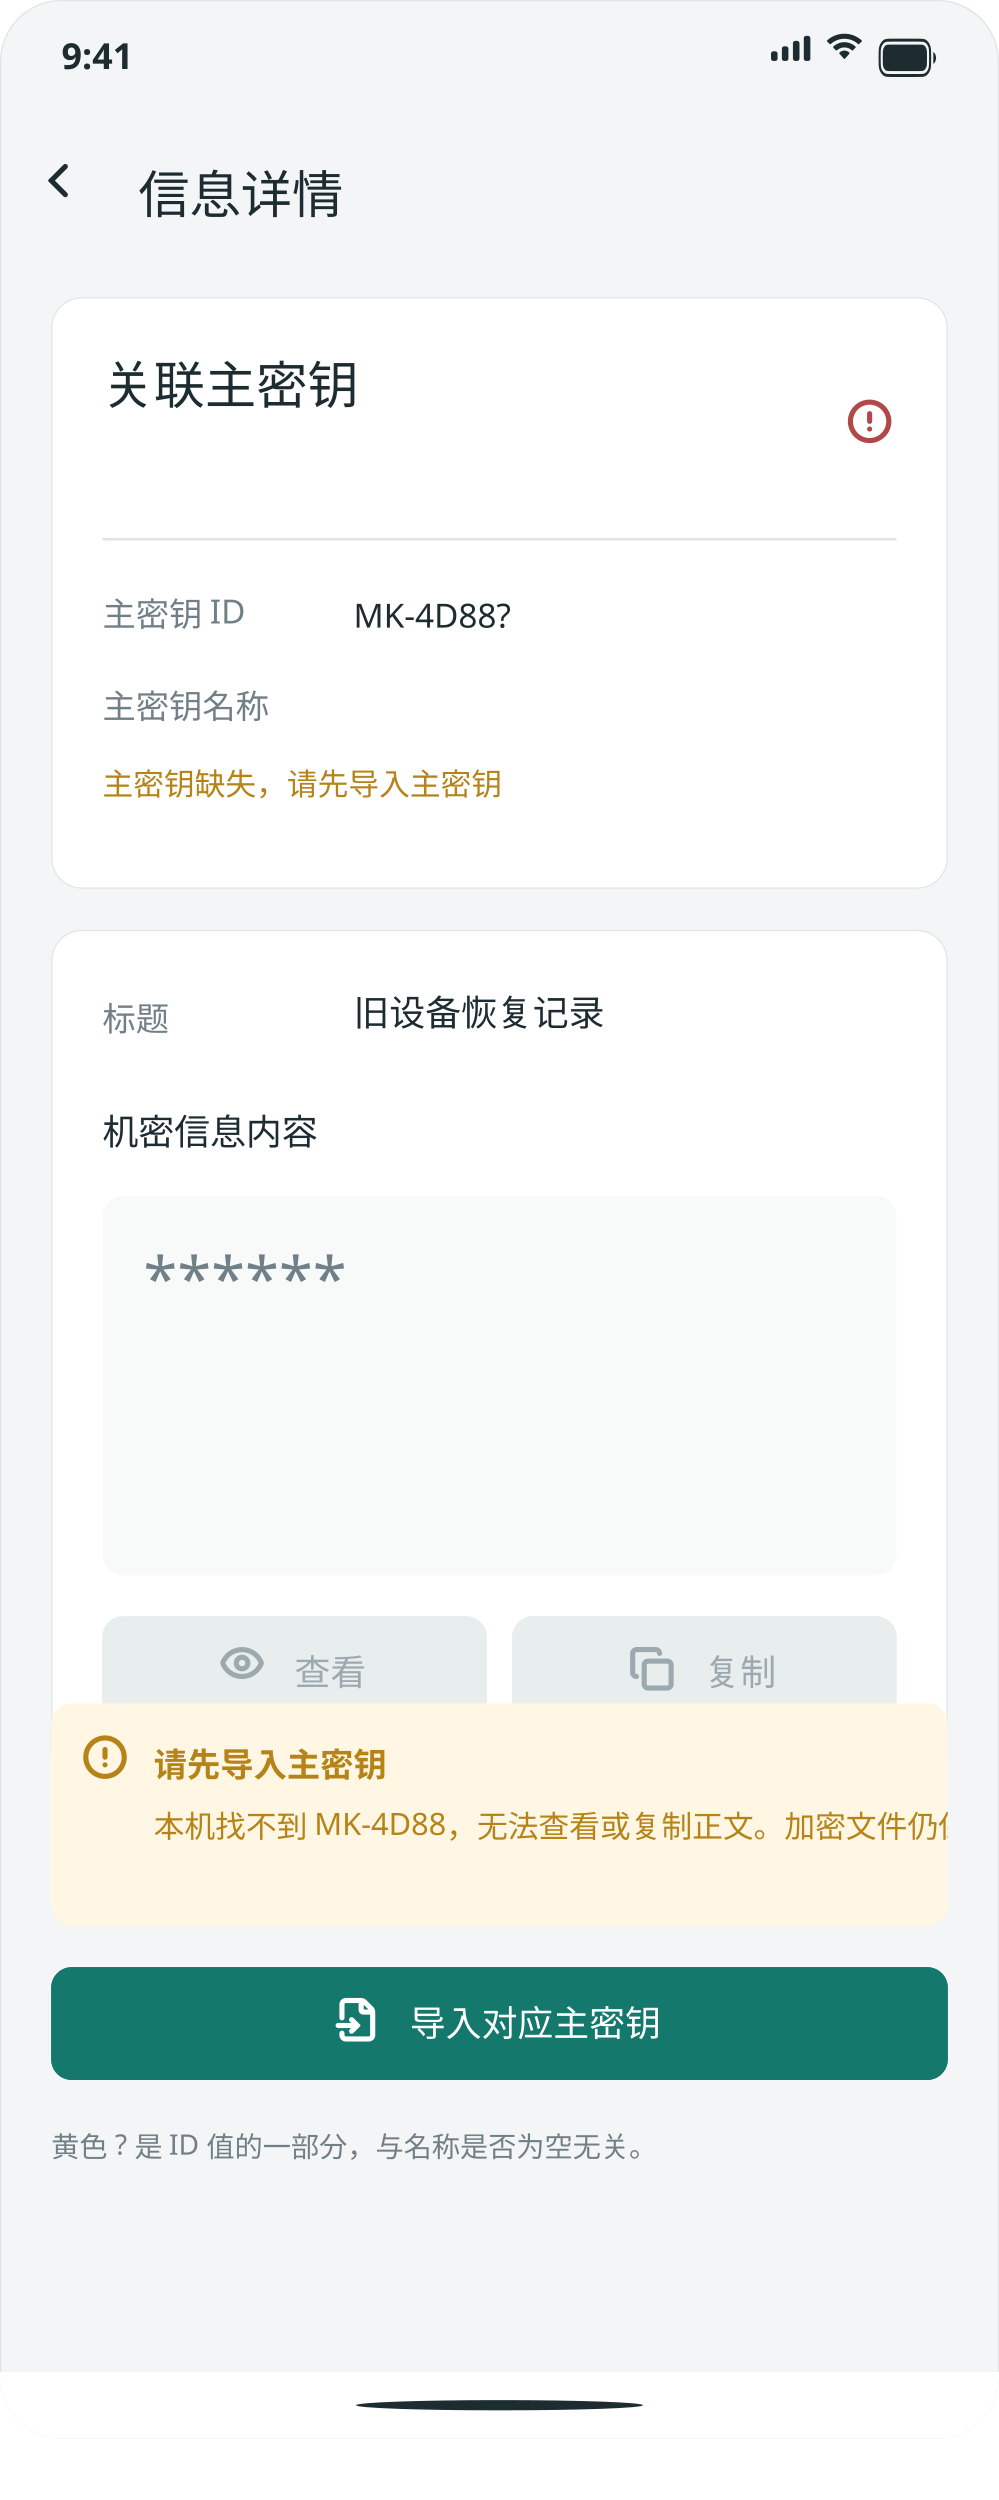
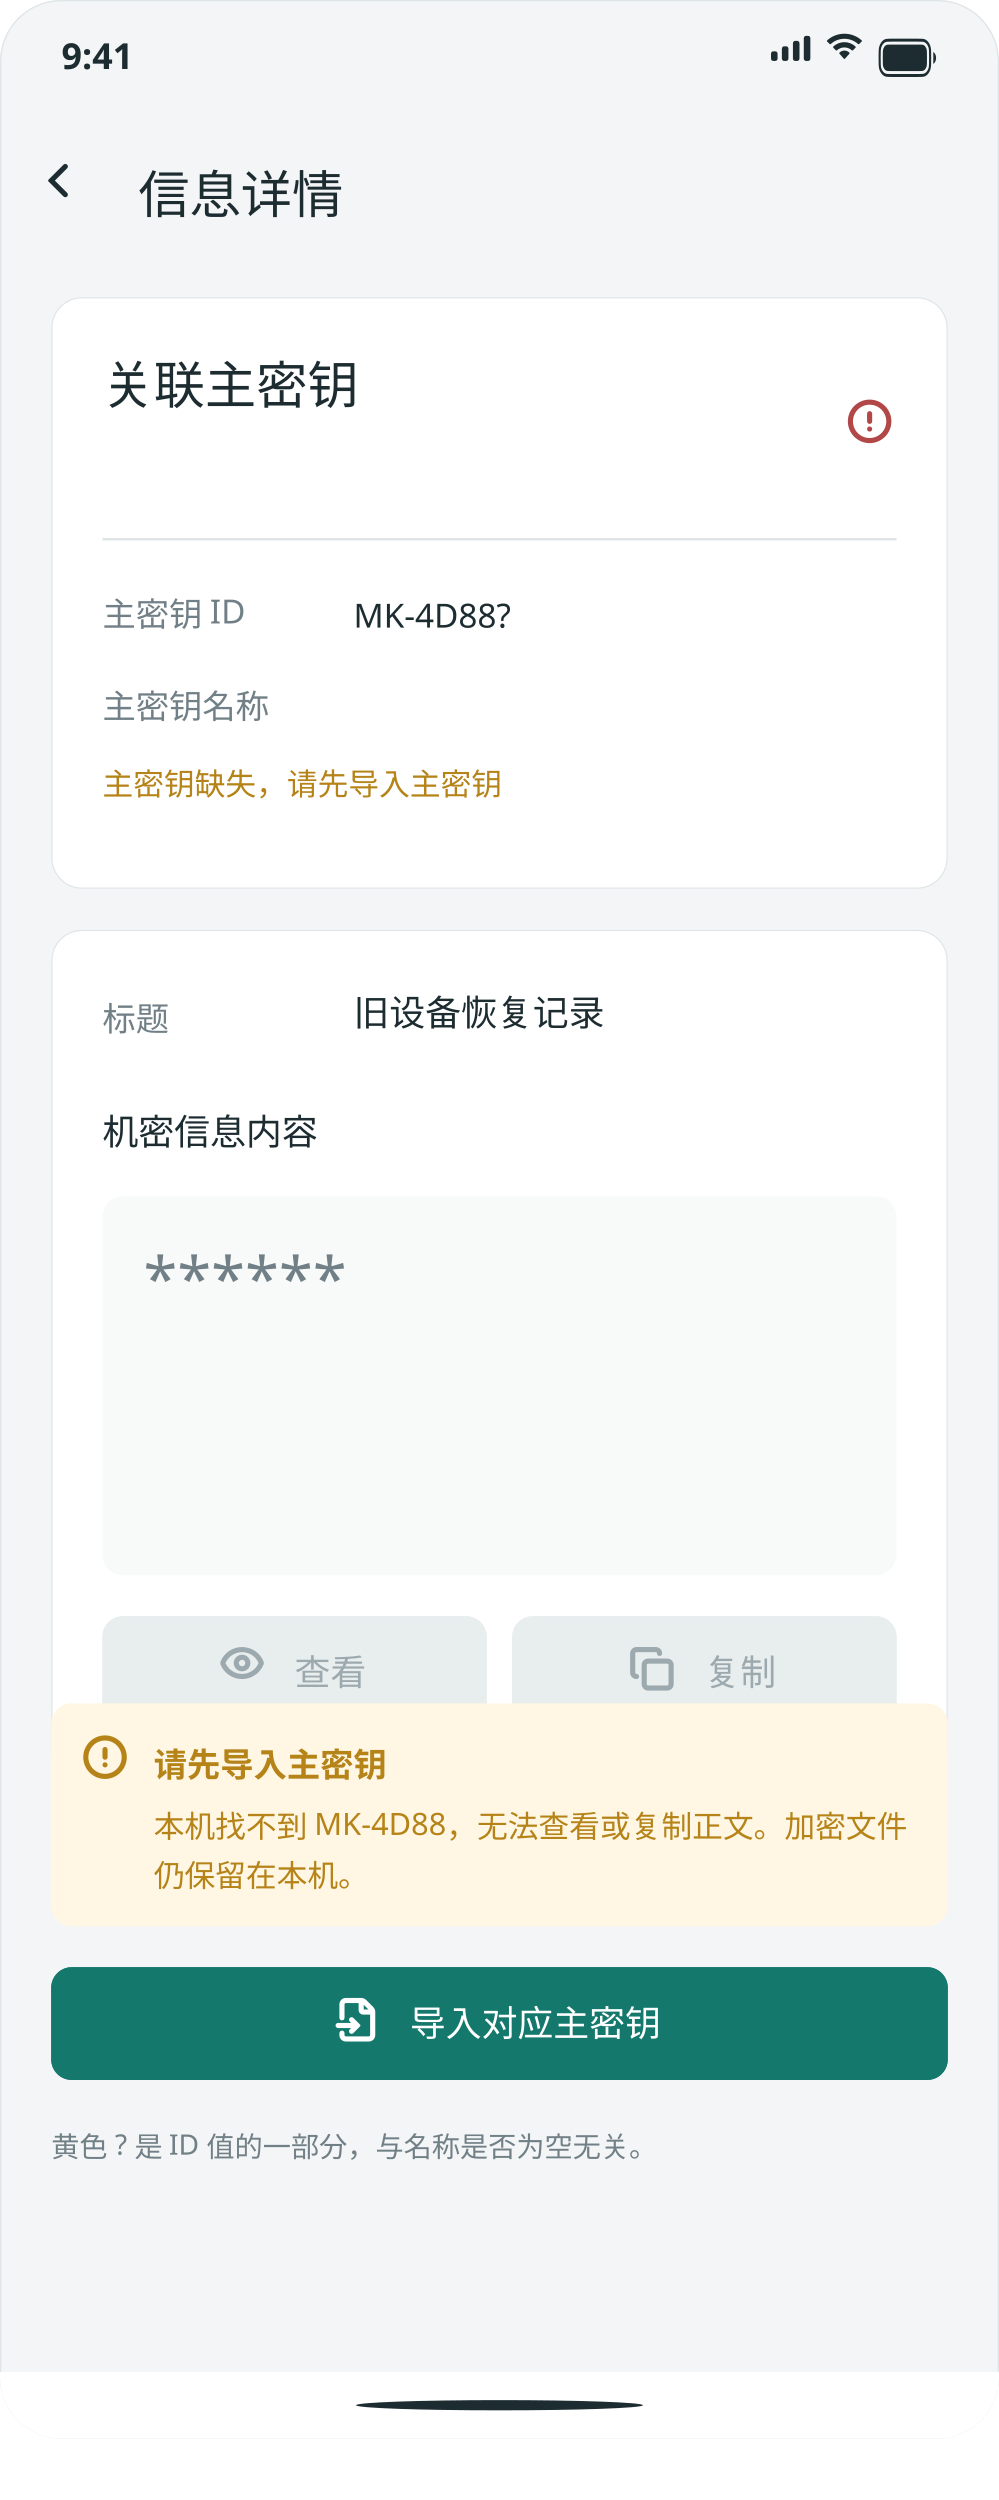
<svg xmlns="http://www.w3.org/2000/svg" width="390" height="976" viewBox="0 0 390 976">
  <defs>
    <clipPath id="clip-328025x1315">
      <rect x="0" y="0" width="390" height="952" rx="24" />
    </clipPath>
    <clipPath id="clip-328036x1330">
      <rect x="20" y="116" width="350" height="231" rx="12" />
    </clipPath>
    <clipPath id="clip-328052x1344">
      <rect x="20" y="363" width="350" height="332" rx="12" />
    </clipPath>
    <clipPath id="clip-328054x1349">
      <rect x="40" y="467" width="310" height="148" rx="8" />
    </clipPath>
    <clipPath id="clip-328057x1352">
      <rect x="40" y="631" width="150" height="44" rx="8" />
    </clipPath>
    <clipPath id="clip-328060x1356">
      <rect x="200" y="631" width="150" height="44" rx="8" />
    </clipPath>
    <clipPath id="clip-328063x1360">
      <rect x="20" y="665" width="350" height="87" rx="8" />
    </clipPath>
    <clipPath id="clip-328068x1366">
      <rect x="20" y="768" width="350" height="44" rx="8" />
    </clipPath>
    <clipPath id="clip-328075x1372">
      <rect x="139" y="937" width="112" height="4" rx="100" />
    </clipPath>
  </defs>
  <rect width="390" height="976" fill="#FFFFFF" />
  <g clip-path="url(#clip-328025x1315)">
    <rect x="0" y="0" width="390" height="952" rx="24" fill="#F3F5F6" stroke="#DFE5E7" stroke-width="1" />
    <rect x="0" y="0" width="390" height="44" rx="0" fill="none" />
    <text font-family="Noto Sans SC, sans-serif" font-size="14" font-weight="700" fill="#1D2C31" text-anchor="start" x="24" y="26.94">9:41</text>
    <rect x="301" y="10.5" width="65" height="23" rx="0" fill="none" />
    <rect x="301" y="10.5" width="16" height="16" rx="0" fill="none" />
    <path d="M15.36 0.917C15.36 0.411 14.978 0 14.507 0L13.653 0C13.182 0 12.8 0.411 12.8 0.917L12.8 8.865C12.8 9.372 13.182 9.782 13.653 9.782L14.507 9.782C14.978 9.782 15.36 9.372 15.36 8.865L15.36 0.917ZM9.413 1.956L10.266 1.956C10.737 1.956 11.119 2.377 11.119 2.896L11.119 8.843C11.119 9.362 10.737 9.782 10.266 9.782L9.413 9.782C8.941 9.782 8.559 9.362 8.559 8.843L8.559 2.896C8.559 2.377 8.941 1.956 9.413 1.956ZM5.947 4.076L5.094 4.076C4.623 4.076 4.241 4.502 4.241 5.027L4.241 8.831C4.241 9.357 4.623 9.782 5.094 9.782L5.947 9.782C6.419 9.782 6.801 9.357 6.801 8.831L6.801 5.027C6.801 4.502 6.419 4.076 5.947 4.076ZM1.707 6.032L0.853 6.032C0.382 6.032 0 6.452 0 6.97L0 8.845C0 9.363 0.382 9.782 0.853 9.782L1.707 9.782C2.178 9.782 2.56 9.363 2.56 8.845L2.56 6.97C2.56 6.452 2.178 6.032 1.707 6.032Z" transform="translate(301,14.0088)" fill="#1D2C31" />
    <rect x="322" y="10.5" width="16" height="16" rx="0" fill="none" />
    <path d="M6.857 1.973C8.847 1.973 10.76 2.711 12.202 4.034C12.311 4.136 12.485 4.134 12.591 4.031L13.629 3.02C13.684 2.967 13.714 2.896 13.713 2.822C13.713 2.748 13.682 2.677 13.627 2.625C9.842 -0.875 3.871 -0.875 0.086 2.625C0.032 2.677 0.001 2.748 6.29944e-06 2.822C-0.001 2.896 0.03 2.967 0.084 3.02L1.122 4.031C1.229 4.135 1.403 4.136 1.511 4.034C2.953 2.711 4.867 1.973 6.857 1.973ZM6.854 5.349C7.94 5.349 8.987 5.759 9.792 6.498C9.901 6.603 10.073 6.601 10.179 6.493L11.209 5.437C11.263 5.382 11.293 5.307 11.292 5.229C11.291 5.151 11.26 5.076 11.204 5.022C8.753 2.709 4.957 2.709 2.506 5.022C2.451 5.076 2.419 5.151 2.419 5.229C2.418 5.307 2.448 5.382 2.503 5.437L3.532 6.493C3.638 6.601 3.81 6.603 3.919 6.498C4.723 5.759 5.769 5.35 6.854 5.349ZM8.874 7.584C8.875 7.668 8.846 7.75 8.792 7.809L7.051 9.772C7 9.83 6.93 9.863 6.857 9.863C6.785 9.863 6.715 9.83 6.664 9.772L4.922 7.809C4.869 7.75 4.839 7.668 4.841 7.584C4.842 7.5 4.875 7.42 4.931 7.363C6.043 6.312 7.672 6.312 8.784 7.363C8.84 7.42 8.872 7.5 8.874 7.584Z" transform="translate(322.8,13.1688)" fill="#1D2C31" />
    <rect x="343" y="10.5" width="23" height="23" rx="0" fill="none" />
    <path d="M15.196 0C16.881 0 17.723 0 18.385 0.394C19.227 0.895 19.896 1.833 20.254 3.011C20.535 3.938 20.536 5.117 20.536 7.475C20.536 9.833 20.535 11.012 20.254 11.939L20.184 12.157C19.812 13.233 19.174 14.086 18.385 14.556L18.258 14.626C17.614 14.95 16.775 14.95 15.196 14.95L5.339 14.95L4.223 14.944C3.245 14.926 2.647 14.851 2.151 14.556C1.362 14.086 0.724 13.233 0.352 12.157L0.282 11.939C0 11.012 0 9.833 0 7.475C0 5.265 8.81542e-05 4.09 0.232 3.188L0.282 3.011C0.617 1.906 1.227 1.013 1.995 0.493L2.151 0.394C2.647 0.099 3.245 0.024 4.223 0.006L5.339 0L15.196 0ZM5.339 1.15C4.486 1.15 3.887 1.15 3.419 1.196C2.958 1.241 2.684 1.326 2.472 1.452C1.826 1.836 1.312 2.557 1.037 3.461C0.947 3.758 0.886 4.141 0.854 4.786C0.822 5.442 0.821 6.28 0.821 7.475C0.821 8.67 0.822 9.508 0.854 10.164C0.886 10.809 0.947 11.192 1.037 11.489C1.312 12.393 1.826 13.114 2.472 13.498C2.684 13.624 2.958 13.709 3.419 13.754C3.887 13.8 4.486 13.8 5.339 13.8L15.196 13.8C16.05 13.8 16.648 13.8 17.117 13.754C17.578 13.709 17.851 13.624 18.063 13.498C18.709 13.114 19.224 12.393 19.498 11.489C19.588 11.192 19.649 10.809 19.681 10.164C19.714 9.508 19.714 8.67 19.714 7.475C19.714 6.28 19.714 5.442 19.681 4.786C19.649 4.141 19.588 3.758 19.498 3.461C19.224 2.557 18.709 1.836 18.063 1.452C17.851 1.326 17.578 1.241 17.117 1.196C16.648 1.15 16.05 1.15 15.196 1.15L5.339 1.15ZM15.607 2.3C16.757 2.3 17.332 2.3 17.771 2.613C18.158 2.889 18.472 3.329 18.669 3.87C18.893 4.485 18.893 5.29 18.893 6.9L18.893 8.05C18.893 9.66 18.893 10.465 18.669 11.08C18.472 11.621 18.158 12.061 17.771 12.337C17.332 12.65 16.757 12.65 15.607 12.65L4.929 12.65C3.779 12.65 3.204 12.65 2.764 12.337C2.378 12.061 2.064 11.621 1.867 11.08C1.643 10.465 1.643 9.66 1.643 8.05L1.643 6.9C1.643 5.29 1.643 4.485 1.867 3.87C2.064 3.329 2.378 2.889 2.764 2.613C3.204 2.3 3.779 2.3 4.929 2.3L15.607 2.3ZM21.357 5.175C22.018 5.572 22.448 6.496 22.448 7.519C22.448 8.542 22.018 9.464 21.357 9.861L21.357 5.175Z" transform="translate(343,15.1)" fill="#1D2C31" />
    <rect x="0" y="44" width="390" height="64" rx="0" fill="none" />
    <rect x="20" y="65" width="22" height="22" rx="0" fill="none" />
    <path d="M5.146 11.354C5.342 11.549 5.658 11.549 5.854 11.354C6.049 11.158 6.049 10.842 5.854 10.646L5.5 11L5.146 11.354ZM0 5.5L-0.354 5.146L-0.707 5.5L-0.354 5.854L0 5.5ZM5.854 0.354C6.049 0.158 6.049 -0.158 5.854 -0.354C5.658 -0.549 5.342 -0.549 5.146 -0.354L5.5 0L5.854 0.354ZM5.5 11L5.854 10.646L0.354 5.146L0 5.5L-0.354 5.854L5.146 11.354L5.5 11ZM0 5.5L0.354 5.854L5.854 0.354L5.5 0L5.146 -0.354L-0.354 5.146L0 5.5Z" transform="translate(20,65)" fill="none" stroke="#1D2C31" stroke-width="1" stroke-linecap="round" stroke-linejoin="round" />
    <text font-family="Noto Sans SC, sans-serif" font-size="20" font-weight="400" fill="#1D2C31" text-anchor="start" x="54" y="83.2">信息详情</text>
    <rect x="0" y="108" width="390" height="818" rx="0" fill="none" />
    <g clip-path="url(#clip-328036x1330)">
      <rect x="20" y="116" width="350" height="231" rx="12" fill="#FFFFFF" stroke="#DFE5E7" stroke-width="1" />
      <rect x="40" y="136" width="310" height="60" rx="0" fill="none" />
      <text font-family="Noto Sans SC, sans-serif" font-size="20" font-weight="400" fill="#1D2C31" text-anchor="start" x="40" y="157.6">关联主密钥</text>
      <rect x="332" y="157" width="18" height="18" rx="0" fill="none" />
      <path d="M8.001 4.5C8.001 4.224 7.777 4 7.501 4C7.224 4 7.001 4.224 7.001 4.5L7.501 4.5L8.001 4.5ZM7.001 7.501C7.001 7.777 7.224 8.001 7.501 8.001C7.777 8.001 8.001 7.777 8.001 7.501L7.501 7.501L7.001 7.501ZM7.501 10.001C7.224 10.001 7.001 10.225 7.001 10.501C7.001 10.777 7.224 11.001 7.501 11.001L7.501 10.501L7.501 10.001ZM7.508 11.001C7.784 11.001 8.008 10.777 8.008 10.501C8.008 10.225 7.784 10.001 7.508 10.001L7.508 10.501L7.508 11.001ZM7.501 4.5L7.001 4.5L7.001 7.501L7.501 7.501L8.001 7.501L8.001 4.5L7.501 4.5ZM7.501 10.501L7.501 11.001L7.508 11.001L7.508 10.501L7.508 10.001L7.501 10.001L7.501 10.501ZM15.001 7.501L14.501 7.501C14.501 11.367 11.367 14.501 7.501 14.501L7.501 15.001L7.501 15.501C11.919 15.501 15.501 11.919 15.501 7.501L15.001 7.501ZM7.501 15.001L7.501 14.501C3.634 14.501 0.5 11.367 0.5 7.501L0 7.501L-0.5 7.501C-0.5 11.919 3.082 15.501 7.501 15.501L7.501 15.001ZM0 7.501L0.5 7.501C0.5 3.634 3.634 0.5 7.501 0.5L7.501 0L7.501 -0.5C3.082 -0.5 -0.5 3.082 -0.5 7.501L0 7.501ZM7.501 0L7.501 0.5C11.367 0.5 14.501 3.634 14.501 7.501L15.001 7.501L15.501 7.501C15.501 3.082 11.919 -0.5 7.501 -0.5L7.501 0Z" transform="translate(332,157)" fill="none" stroke="#B24747" stroke-width="1" stroke-linecap="round" stroke-linejoin="round" />
      <rect x="40" y="210" width="310" height="1" rx="0" fill="#DFE5E7" />
      <rect x="40" y="225" width="310" height="102" rx="0" fill="none" />
      <rect x="40" y="225" width="310" height="30" rx="0" fill="none" />
      <text font-family="Noto Sans SC, sans-serif" font-size="13" font-weight="400" fill="#718087" text-anchor="start" x="40" y="244.48">主密钥 ID</text>
      <text font-family="IBM Plex Mono, sans-serif" font-size="13" font-weight="500" fill="#1D2C31" text-anchor="start" x="138" y="245.02">MK-4D88?</text>
      <rect x="40" y="261" width="310" height="30" rx="0" fill="none" />
      <text font-family="Noto Sans SC, sans-serif" font-size="13" font-weight="400" fill="#718087" text-anchor="start" x="40" y="280.48">主密钥名称</text>
      <text font-family="Noto Sans SC, sans-serif" font-size="12" font-weight="400" fill="#B58318" text-anchor="start" x="40" y="310.44">主密钥缺失，请先导入主密钥</text>
    </g>
    <g clip-path="url(#clip-328052x1344)">
      <rect x="20" y="363" width="350" height="332" rx="12" fill="#FFFFFF" stroke="#DFE5E7" stroke-width="1" />
      <rect x="40" y="383" width="310" height="30" rx="0" fill="none" />
      <text font-family="Noto Sans SC, sans-serif" font-size="13" font-weight="400" fill="#718087" text-anchor="start" x="40" y="402.48">标题</text>
      <text font-family="Noto Sans SC, sans-serif" font-size="14" font-weight="400" fill="#1D2C31" text-anchor="start" x="138" y="400.44">旧设备恢复记录</text>
      <text font-family="Noto Sans SC, sans-serif" font-size="14" font-weight="400" fill="#1D2C31" text-anchor="start" x="40" y="446.92">机密信息内容</text>
      <g clip-path="url(#clip-328054x1349)">
        <rect x="40" y="467" width="310" height="148" rx="8" fill="#F8FAFA" />
        <text font-family="IBM Plex Mono, sans-serif" font-size="24" font-weight="400" fill="#718087" text-anchor="start" x="56" y="507.96">******</text>
      </g>
      <rect x="40" y="631" width="310" height="44" rx="0" fill="none" />
      <g clip-path="url(#clip-328057x1352)">
        <rect x="40" y="631" width="150" height="44" rx="8" fill="#E8EDEE" stroke="#E8EDEE" stroke-width="1" />
        <rect x="87" y="644" width="18" height="18" rx="0" fill="none" />
        <path d="M0.047 5.511L-0.422 5.685L-0.419 5.693L-0.415 5.701L0.047 5.511ZM0.047 4.989L-0.415 4.798L-0.419 4.806L-0.422 4.815L0.047 4.989ZM7.5 6.52927e-31L7.5 0.5L7.5 6.52927e-31ZM14.954 4.989L15.423 4.815L15.419 4.806L15.416 4.798L14.954 4.989ZM14.954 5.511L15.416 5.701L15.419 5.693L15.423 5.685L14.954 5.511ZM7.5 10.499L7.5 9.999L7.5 10.499ZM0.047 5.511L0.516 5.337C0.495 5.28 0.495 5.219 0.516 5.163L0.047 4.989L-0.422 4.815C-0.526 5.095 -0.526 5.404 -0.422 5.685L0.047 5.511ZM0.047 4.989L0.509 5.179C1.08 3.795 2.049 2.611 3.294 1.778L3.016 1.362L2.738 0.947C1.329 1.89 0.231 3.23 -0.415 4.798L0.047 4.989ZM3.016 1.362L3.294 1.778C4.539 0.945 6.003 0.5 7.5 0.5L7.5 6.52927e-31L7.5 -0.5C5.805 -0.5 4.147 0.004 2.738 0.947L3.016 1.362ZM7.5 6.52927e-31L7.5 0.5C8.998 0.5 10.462 0.945 11.707 1.778L11.985 1.362L12.263 0.947C10.854 0.004 9.196 -0.5 7.5 -0.5L7.5 6.52927e-31ZM11.985 1.362L11.707 1.778C12.951 2.611 13.921 3.795 14.492 5.179L14.954 4.989L15.416 4.798C14.77 3.23 13.672 1.89 12.263 0.947L11.985 1.362ZM14.954 4.989L14.485 5.163C14.506 5.219 14.506 5.28 14.485 5.337L14.954 5.511L15.423 5.685C15.527 5.404 15.527 5.095 15.423 4.815L14.954 4.989ZM14.954 5.511L14.492 5.32C13.921 6.704 12.951 7.888 11.707 8.721L11.985 9.137L12.263 9.552C13.672 8.609 14.77 7.269 15.416 5.701L14.954 5.511ZM11.985 9.137L11.707 8.721C10.462 9.554 8.998 9.999 7.5 9.999L7.5 10.499L7.5 10.999C9.196 10.999 10.854 10.496 12.263 9.552L11.985 9.137ZM7.5 10.499L7.5 9.999C6.003 9.999 4.539 9.554 3.294 8.721L3.016 9.137L2.738 9.552C4.147 10.496 5.805 10.999 7.5 10.999L7.5 10.499ZM3.016 9.137L3.294 8.721C2.049 7.888 1.08 6.704 0.509 5.32L0.047 5.511L-0.415 5.701C0.231 7.269 1.329 8.609 2.738 9.552L3.016 9.137ZM9.751 5.249L9.251 5.249C9.251 6.216 8.467 6.999 7.501 6.999L7.501 7.499L7.501 7.999C9.02 7.999 10.251 6.768 10.251 5.249L9.751 5.249ZM7.501 7.499L7.501 6.999C6.534 6.999 5.751 6.216 5.751 5.249L5.251 5.249L4.751 5.249C4.751 6.768 5.982 7.999 7.501 7.999L7.501 7.499ZM5.251 5.249L5.751 5.249C5.751 4.283 6.534 3.499 7.501 3.499L7.501 2.999L7.501 2.499C5.982 2.499 4.751 3.73 4.751 5.249L5.251 5.249ZM7.501 2.999L7.501 3.499C8.467 3.499 9.251 4.283 9.251 5.249L9.751 5.249L10.251 5.249C10.251 3.73 9.02 2.499 7.501 2.499L7.501 2.999Z" transform="translate(87,644)" fill="none" stroke="#9CA9AE" stroke-width="1" stroke-linecap="round" stroke-linejoin="round" />
        <text font-family="Noto Sans SC, sans-serif" font-size="14" font-weight="400" fill="#9CA9AE" text-anchor="start" x="115" y="657.94">查看</text>
      </g>
      <g clip-path="url(#clip-328060x1356)">
        <rect x="200" y="631" width="150" height="44" rx="8" fill="#E8EDEE" stroke="#E8EDEE" stroke-width="1" />
        <rect x="247" y="644" width="18" height="18" rx="0" fill="none" />
        <path d="M1.5 11.001C1.776 11.001 2 10.777 2 10.501C2 10.225 1.776 10.001 1.5 10.001L1.5 10.501L1.5 11.001ZM10.001 1.5C10.001 1.776 10.225 2 10.501 2C10.777 2 11.001 1.776 11.001 1.5L10.501 1.5L10.001 1.5ZM1.5 10.501L1.5 10.001C0.951 10.001 0.5 9.55 0.5 9.001L0 9.001L-0.5 9.001C-0.5 10.102 0.399 11.001 1.5 11.001L1.5 10.501ZM0 9.001L0.5 9.001L0.5 1.5L0 1.5L-0.5 1.5L-0.5 9.001L0 9.001ZM0 1.5L0.5 1.5C0.5 0.951 0.951 0.5 1.5 0.5L1.5 0L1.5 -0.5C0.399 -0.5 -0.5 0.399 -0.5 1.5L0 1.5ZM1.5 0L1.5 0.5L9.001 0.5L9.001 0L9.001 -0.5L1.5 -0.5L1.5 0ZM9.001 0L9.001 0.5C9.55 0.5 10.001 0.951 10.001 1.5L10.501 1.5L11.001 1.5C11.001 0.399 10.102 -0.5 9.001 -0.5L9.001 0ZM6 4.5L6 5L13.501 5L13.501 4.5L13.501 4L6 4L6 4.5ZM13.501 4.5L13.501 5C14.053 5 14.501 5.448 14.501 6L15.001 6L15.501 6C15.501 4.896 14.606 4 13.501 4L13.501 4.5ZM15.001 6L14.501 6L14.501 13.501L15.001 13.501L15.501 13.501L15.501 6L15.001 6ZM15.001 13.501L14.501 13.501C14.501 14.053 14.053 14.501 13.501 14.501L13.501 15.001L13.501 15.501C14.606 15.501 15.501 14.606 15.501 13.501L15.001 13.501ZM13.501 15.001L13.501 14.501L6 14.501L6 15.001L6 15.501L13.501 15.501L13.501 15.001ZM6 15.001L6 14.501C5.448 14.501 5 14.053 5 13.501L4.5 13.501L4 13.501C4 14.606 4.896 15.501 6 15.501L6 15.001ZM4.5 13.501L5 13.501L5 6L4.5 6L4 6L4 13.501L4.5 13.501ZM4.5 6L5 6C5 5.448 5.448 5 6 5L6 4.5L6 4C4.896 4 4 4.896 4 6L4.5 6Z" transform="translate(247,644)" fill="none" stroke="#9CA9AE" stroke-width="1" stroke-linecap="round" stroke-linejoin="round" />
        <text font-family="Noto Sans SC, sans-serif" font-size="14" font-weight="400" fill="#9CA9AE" text-anchor="start" x="275" y="657.94">复制</text>
      </g>
    </g>
    <g clip-path="url(#clip-328063x1360)">
      <rect x="20" y="665" width="350" height="87" rx="8" fill="#FFF7E3" />
      <rect x="32" y="677" width="18" height="18" rx="0" fill="none" />
      <path d="M8.001 4.5C8.001 4.224 7.777 4 7.501 4C7.224 4 7.001 4.224 7.001 4.5L7.501 4.5L8.001 4.5ZM7.001 7.501C7.001 7.777 7.224 8.001 7.501 8.001C7.777 8.001 8.001 7.777 8.001 7.501L7.501 7.501L7.001 7.501ZM7.501 10.001C7.224 10.001 7.001 10.225 7.001 10.501C7.001 10.777 7.224 11.001 7.501 11.001L7.501 10.501L7.501 10.001ZM7.508 11.001C7.784 11.001 8.008 10.777 8.008 10.501C8.008 10.225 7.784 10.001 7.508 10.001L7.508 10.501L7.508 11.001ZM7.501 4.5L7.001 4.5L7.001 7.501L7.501 7.501L8.001 7.501L8.001 4.5L7.501 4.5ZM7.501 10.501L7.501 11.001L7.508 11.001L7.508 10.501L7.508 10.001L7.501 10.001L7.501 10.501ZM15.001 7.501L14.501 7.501C14.501 11.367 11.367 14.501 7.501 14.501L7.501 15.001L7.501 15.501C11.919 15.501 15.501 11.919 15.501 7.501L15.001 7.501ZM7.501 15.001L7.501 14.501C3.634 14.501 0.5 11.367 0.5 7.501L0 7.501L-0.5 7.501C-0.5 11.919 3.082 15.501 7.501 15.501L7.501 15.001ZM0 7.501L0.5 7.501C0.5 3.634 3.634 0.5 7.501 0.5L7.501 0L7.501 -0.5C3.082 -0.5 -0.5 3.082 -0.5 7.501L0 7.501ZM7.501 0L7.501 0.5C11.367 0.5 14.501 3.634 14.501 7.501L15.001 7.501L15.501 7.501C15.501 3.082 11.919 -0.5 7.501 -0.5L7.501 0Z" transform="translate(33.4995,678.5)" fill="none" stroke="#B58318" stroke-width="1" stroke-linecap="round" stroke-linejoin="round" />
      <rect x="60" y="677" width="298" height="63" rx="0" fill="none" />
      <text font-family="Noto Sans SC, sans-serif" font-size="13" font-weight="700" fill="#B58318" text-anchor="start" x="60" y="693.64">请先导入主密钥</text>
-       <text font-family="Noto Sans SC, sans-serif" font-size="12" font-weight="400" fill="#B58318" text-anchor="start" x="60" y="717.36">本机找不到 MK-4D88，无法查看或复制正文。加密文件仍保留在本机。</text>
+       <text font-family="Noto Sans SC, sans-serif" font-size="12" font-weight="400" fill="#B58318" text-anchor="start">
+         <tspan x="60" y="717.36">本机找不到 MK-4D88，无法查看或复制正文。加密文件</tspan>
+         <tspan x="60" y="736.56">仍保留在本机。</tspan>
+       </text>
    </g>
    <g clip-path="url(#clip-328068x1366)">
      <rect x="20" y="768" width="350" height="44" rx="8" fill="#14786D" stroke="#14786D" stroke-width="1" />
      <rect x="132" y="781" width="18" height="18" rx="0" fill="none" />
      <path d="M1 6.751C1 7.027 1.224 7.251 1.5 7.251C1.776 7.251 2 7.027 2 6.751L1.5 6.751L1 6.751ZM3 5.41376e-06L3 -0.5L3 5.41376e-06ZM10.28 0.53L9.925 0.882L9.926 0.883L10.28 0.53ZM12.97 3.221L12.617 3.574L12.618 3.575L12.97 3.221ZM9.75 4.5L9.75 4L9.75 4L9.75 4.5ZM1.5 13.501L1 13.501L1.5 13.501ZM2 12.751C2 12.475 1.776 12.251 1.5 12.251C1.224 12.251 1 12.475 1 12.751L1.5 12.751L2 12.751ZM0 9.251C-0.276 9.251 -0.5 9.475 -0.5 9.751C-0.5 10.027 -0.276 10.251 0 10.251L0 9.751L0 9.251ZM7.5 9.751L7.854 10.104L8.207 9.751L7.854 9.397L7.5 9.751ZM4.896 11.647C4.701 11.843 4.701 12.159 4.896 12.354C5.092 12.55 5.408 12.55 5.604 12.354L5.25 12.001L4.896 11.647ZM5.604 7.147C5.408 6.952 5.092 6.952 4.896 7.147C4.701 7.342 4.701 7.659 4.896 7.854L5.25 7.501L5.604 7.147ZM1.5 6.751L2 6.751L2 1.5L1.5 1.5L1 1.5L1 6.751L1.5 6.751ZM1.5 1.5L2 1.5C2 1.235 2.105 0.98 2.293 0.793L1.939 0.439L1.586 0.086C1.211 0.461 1 0.97 1 1.5L1.5 1.5ZM1.939 0.439L2.293 0.793C2.48 0.605 2.735 0.5 3 0.5L3 5.41376e-06L3 -0.5C2.47 -0.5 1.961 -0.289 1.586 0.086L1.939 0.439ZM3 5.41376e-06L3 0.5L9 0.5L9 5.41376e-06L9 -0.5L3 -0.5L3 5.41376e-06ZM9 5.41376e-06L9.001 0.5C9.173 0.5 9.343 0.533 9.502 0.599L9.693 0.137L9.884 -0.325C9.603 -0.441 9.302 -0.501 8.999 -0.5L9 5.41376e-06ZM9.693 0.137L9.502 0.599C9.66 0.664 9.804 0.761 9.925 0.882L10.28 0.53L10.634 0.177C10.419 -0.038 10.165 -0.209 9.884 -0.325L9.693 0.137ZM10.28 0.53L9.926 0.883L12.617 3.574L12.97 3.221L13.324 2.867L10.633 0.176L10.28 0.53ZM12.97 3.221L12.618 3.575C12.739 3.696 12.836 3.84 12.901 3.999L13.363 3.808L13.825 3.616C13.709 3.336 13.539 3.081 13.323 2.867L12.97 3.221ZM13.363 3.808L12.901 3.999C12.967 4.157 13 4.327 13 4.499L13.5 4.5L14 4.502C14.001 4.198 13.941 3.897 13.825 3.616L13.363 3.808ZM9 5.41376e-06L8.5 5.41376e-06L8.5 3.75L9 3.75L9.5 3.75L9.5 5.41376e-06L9 5.41376e-06ZM9 3.75L8.5 3.75C8.5 4.082 8.632 4.4 8.866 4.634L9.22 4.281L9.573 3.927C9.526 3.88 9.5 3.817 9.5 3.75L9 3.75ZM9.22 4.281L8.866 4.634C9.101 4.869 9.418 5 9.75 5L9.75 4.5L9.75 4C9.684 4 9.62 3.974 9.573 3.927L9.22 4.281ZM9.75 4.5L9.75 5L13.5 5L13.5 4.5L13.5 4L9.75 4L9.75 4.5ZM13.5 4.5L13 4.5L13 13.501L13.5 13.501L14 13.501L14 4.5L13.5 4.5ZM13.5 13.501L13 13.501C13 13.766 12.895 14.021 12.707 14.208L13.061 14.562L13.414 14.915C13.789 14.54 14 14.031 14 13.501L13.5 13.501ZM13.061 14.562L12.707 14.208C12.52 14.396 12.265 14.501 12 14.501L12 15.001L12 15.501C12.53 15.501 13.039 15.29 13.414 14.915L13.061 14.562ZM12 15.001L12 14.501L3 14.501L3 15.001L3 15.501L12 15.501L12 15.001ZM3 15.001L3 14.501C2.735 14.501 2.48 14.396 2.293 14.208L1.939 14.562L1.586 14.915C1.961 15.29 2.47 15.501 3 15.501L3 15.001ZM1.939 14.562L2.293 14.208C2.105 14.021 2 13.766 2 13.501L1.5 13.501L1 13.501C1 14.031 1.211 14.54 1.586 14.915L1.939 14.562ZM1.5 13.501L2 13.501L2 12.751L1.5 12.751L1 12.751L1 13.501L1.5 13.501ZM0 9.751L0 10.251L7.5 10.251L7.5 9.751L7.5 9.251L0 9.251L0 9.751ZM7.5 9.751L7.146 9.397L4.896 11.647L5.25 12.001L5.604 12.354L7.854 10.104L7.5 9.751ZM7.5 9.751L7.854 9.397L5.604 7.147L5.25 7.501L4.896 7.854L7.146 10.104L7.5 9.751Z" transform="translate(132,781)" fill="none" stroke="#FFFFFF" stroke-width="1" stroke-linecap="round" stroke-linejoin="round" />
      <text font-family="Noto Sans SC, sans-serif" font-size="14" font-weight="400" fill="#FFFFFF" text-anchor="start" x="160" y="794.94">导入对应主密钥</text>
    </g>
    <text font-family="Noto Sans SC, sans-serif" font-size="11" font-weight="400" fill="#718087" text-anchor="start" x="20" y="842.08">黄色 ? 是 ID 值的一部分，与名称是否为空无关。</text>
    <rect x="0" y="926" width="390" height="26" rx="0" fill="#FFFFFF" />
    <g clip-path="url(#clip-328075x1372)">
      <rect x="139" y="937" width="112" height="4" rx="100" fill="#1D2C31" />
    </g>
  </g>
</svg>
